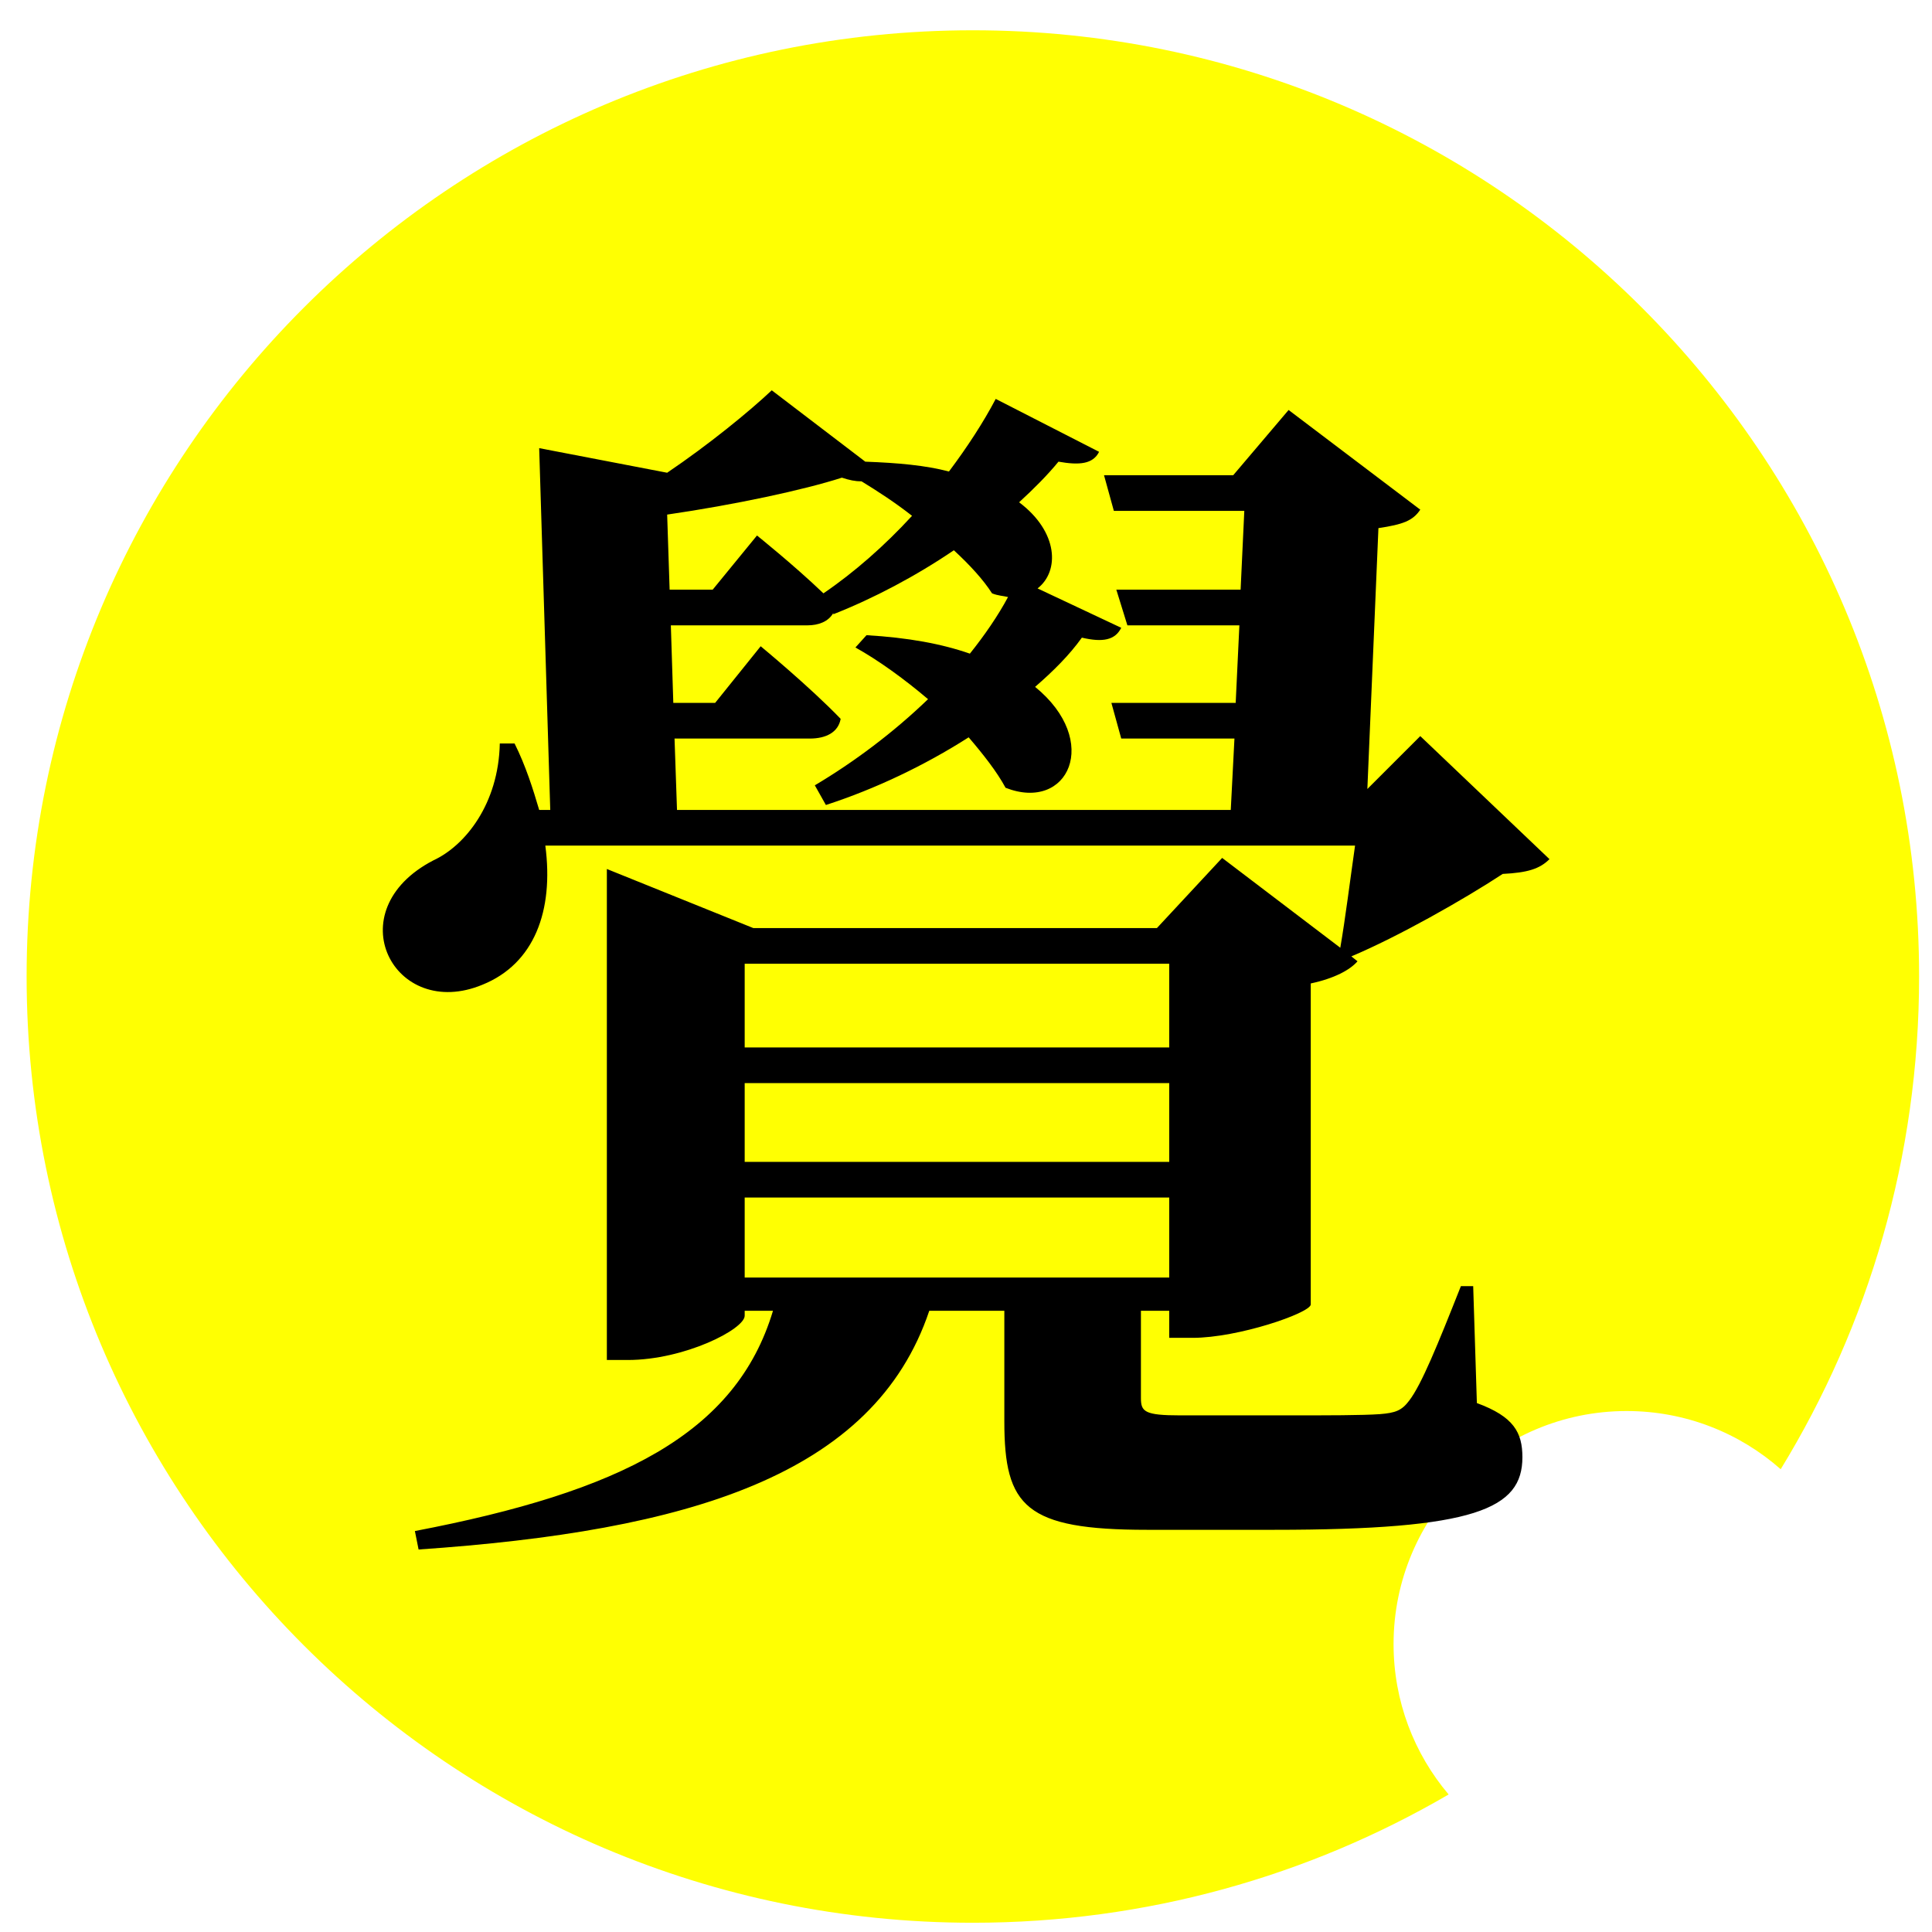
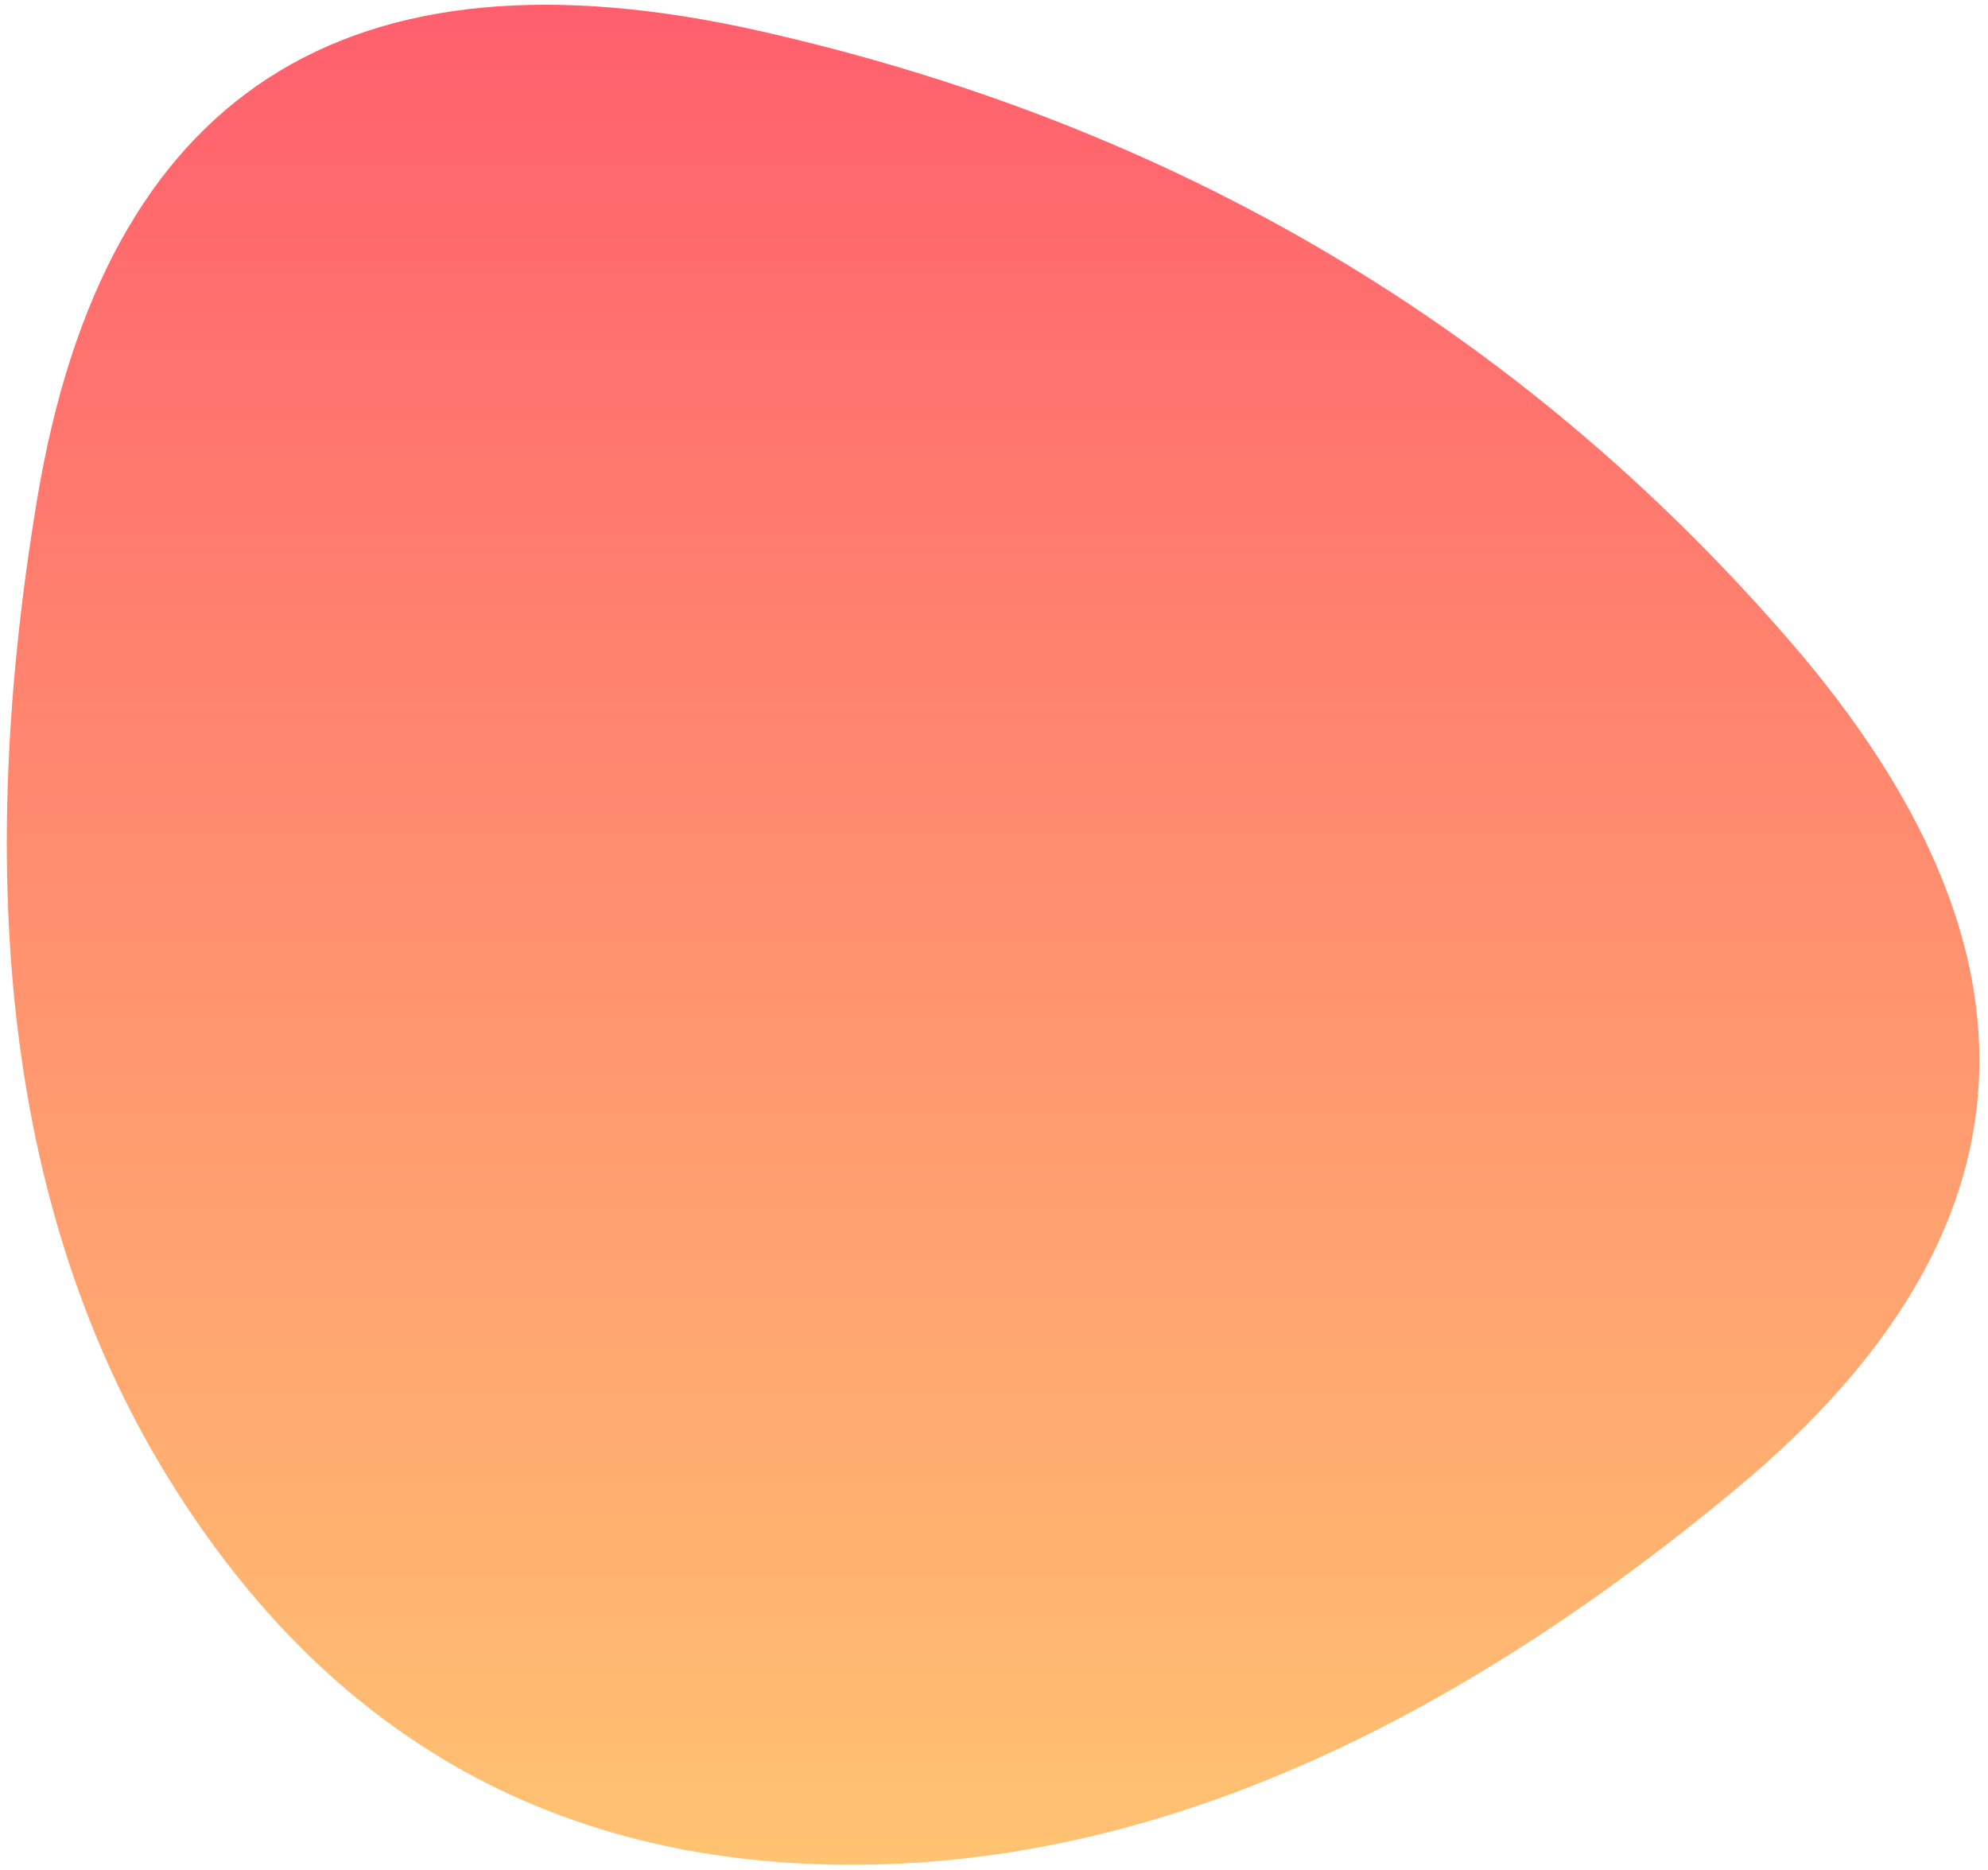
- <svg xmlns="http://www.w3.org/2000/svg" width="100%" height="100%" viewBox="0 0 2112 2112" version="1.1" xml:space="preserve" style="fill-rule:evenodd;clip-rule:evenodd;stroke-linejoin:round;stroke-miterlimit:2;">
-   <g transform="matrix(1,0,0,1,-8537.5,-3168.75)">
-     <g id="favicon" transform="matrix(5.55556,0,0,5.55556,8537.5,3168.75)">
-       <rect x="0" y="0" width="380" height="380" style="fill:none;" />
-       <g id="text">
-         <g transform="matrix(0.18,0,0,0.18,-1536.75,-570.375)">
-           <path d="M10121.1,5130.4C9968.22,5219.55 9790.52,5270.64 9600.98,5270.64C9030.08,5270.64 8566.59,4807.14 8566.59,4236.24C8566.59,3665.35 9030.08,3201.85 9600.98,3201.85C10171.9,3201.85 10635.4,3665.35 10635.4,4236.24C10635.4,4433.49 10580.1,4617.92 10484.1,4774.86C10439.2,4735.27 10380.2,4711.24 10315.7,4711.24C10175.1,4711.24 10060.9,4825.41 10060.9,4966.03C10060.9,5028.65 10083.5,5086.02 10121.1,5130.4Z" style="fill:rgb(255,255,2);" />
-         </g>
-         <g transform="matrix(1,0,0,1,0,1.696)">
-           <path d="M146.532,249.687L230.071,249.687L230.071,233.947L146.532,233.947L146.532,249.687ZM230.071,211.429L146.532,211.429L146.532,226.926L230.071,226.926L230.071,211.429ZM146.532,204.407L230.071,204.407L230.071,187.941L146.532,187.941L146.532,204.407ZM148.953,103.675C148.953,103.675 156.216,109.489 162.027,115.057C168.083,110.94 174.134,105.614 179.463,99.802C176.072,97.139 172.683,94.958 169.534,93.022C168.323,93.022 167.113,92.78 165.66,92.295C158.154,94.716 144.594,97.621 131.277,99.56L131.762,114.33L140.236,114.33L148.953,103.675ZM290.605,274.385C297.87,277.048 299.564,280.196 299.564,285.039C299.564,295.21 290.363,299.325 250.652,299.325L225.712,299.325C201.74,299.325 197.623,294.726 197.623,278.017L197.623,256.225L182.853,256.225C171.955,288.672 135.393,299.568 82.365,303.2L81.637,299.568C122.074,291.821 144.836,280.438 152.101,256.225L146.532,256.225L146.532,257.194C146.532,259.857 134.666,265.91 123.528,265.91L119.411,265.91L119.411,169.295L148.227,180.92L227.647,180.92L240.483,167.117L263.729,184.792C264.697,179.224 265.664,171.476 266.634,164.696L107.304,164.696C108.998,177.53 105.125,187.941 94.955,192.058C77.521,199.323 66.142,177.53 85.269,167.602C91.564,164.696 98.103,156.462 98.345,144.597L101.251,144.597C103.432,148.956 104.883,153.556 106.095,157.673L108.273,157.673L106.095,86.484L131.277,91.325C139.51,85.757 147.501,79.219 151.858,75.104L170.262,89.147C176.8,89.389 182.126,89.874 186.726,91.083C190.358,86.242 193.506,81.4 195.929,76.798L216.268,87.211C215.057,89.632 212.394,89.874 208.276,89.147C206.098,91.811 203.435,94.474 200.528,97.139C208.276,102.95 208.521,110.698 204.161,114.088L220.627,121.837C219.416,124.258 216.995,124.742 212.878,123.774C210.457,127.163 207.309,130.312 203.677,133.459C216.753,144.113 210.215,158.158 197.865,153.314C196.169,150.166 193.506,146.778 190.603,143.388C181.884,148.956 172.2,153.556 162.512,156.704L160.333,152.831C168.083,148.23 175.83,142.418 182.61,135.88C177.767,131.764 172.683,128.133 168.323,125.71L170.504,123.289C178.735,123.774 185.273,124.986 190.843,126.921C193.75,123.289 196.413,119.414 198.35,115.783C197.381,115.541 196.413,115.541 195.202,115.057C193.506,112.394 190.843,109.489 187.694,106.58C180.189,111.667 171.955,116.024 163.966,119.172L163.966,118.932C162.996,120.626 161.06,121.353 158.879,121.353L132.002,121.353L132.487,136.608L140.721,136.608L149.68,125.468C149.68,125.468 159.364,133.459 165.419,139.755C164.935,142.418 162.512,143.63 159.364,143.63L132.729,143.63L133.214,157.673L242.178,157.673L242.902,143.63L220.627,143.63L218.688,136.608L243.146,136.608L243.872,121.353L221.837,121.353L219.658,114.33L244.114,114.33L244.841,98.833L219.174,98.833L217.237,91.811L242.662,91.811L253.558,78.977L279.468,98.591C278.014,100.77 276.077,101.496 271.233,102.223L269.055,153.556L279.468,143.146L304.891,167.36C302.954,169.295 300.533,170.023 295.691,170.265C287.942,175.349 275.108,182.614 265.907,186.489L267.116,187.456C265.664,189.152 262.517,190.846 257.917,191.816L257.917,255.015C257.675,256.709 243.632,261.551 234.671,261.551L230.071,261.551L230.071,256.225L224.5,256.225L224.5,273.417C224.5,276.08 225.227,276.808 232.249,276.808L253.558,276.808C261.064,276.808 268.086,276.808 271.478,276.566C274.626,276.324 275.835,275.838 277.289,273.902C279.708,270.754 282.855,263.005 287.457,251.382L289.88,251.382L290.605,274.385Z" style="fill-rule:nonzero;" />
-         </g>
-       </g>
-     </g>
-   </g>
+ <svg xmlns="http://www.w3.org/2000/svg" width="117" height="110" viewBox="0 0 117 110" fill="none">
+   <path d="M102.282 87.513C84.385 102.427 66.874 109.829 49.75 109.719C32.626 109.608 19.424 102.151 10.144 87.347C0.864 72.543 -1.787 53.209 2.19 29.346C6.167 5.483 20.363 -3.686 44.779 1.837C69.194 7.361 89.356 19.293 105.265 37.632C121.174 55.971 120.18 72.598 102.282 87.513Z" fill="url(#paint0_linear)" />
+   <defs>
+     <linearGradient id="paint0_linear" x1="0.4" y1="0.28" x2="0.4" y2="109.72" gradientUnits="userSpaceOnUse">
+       <stop stop-color="#FF5F6D" />
+       <stop offset="1" stop-color="#FFC371" />
+     </linearGradient>
+   </defs>
</svg>
